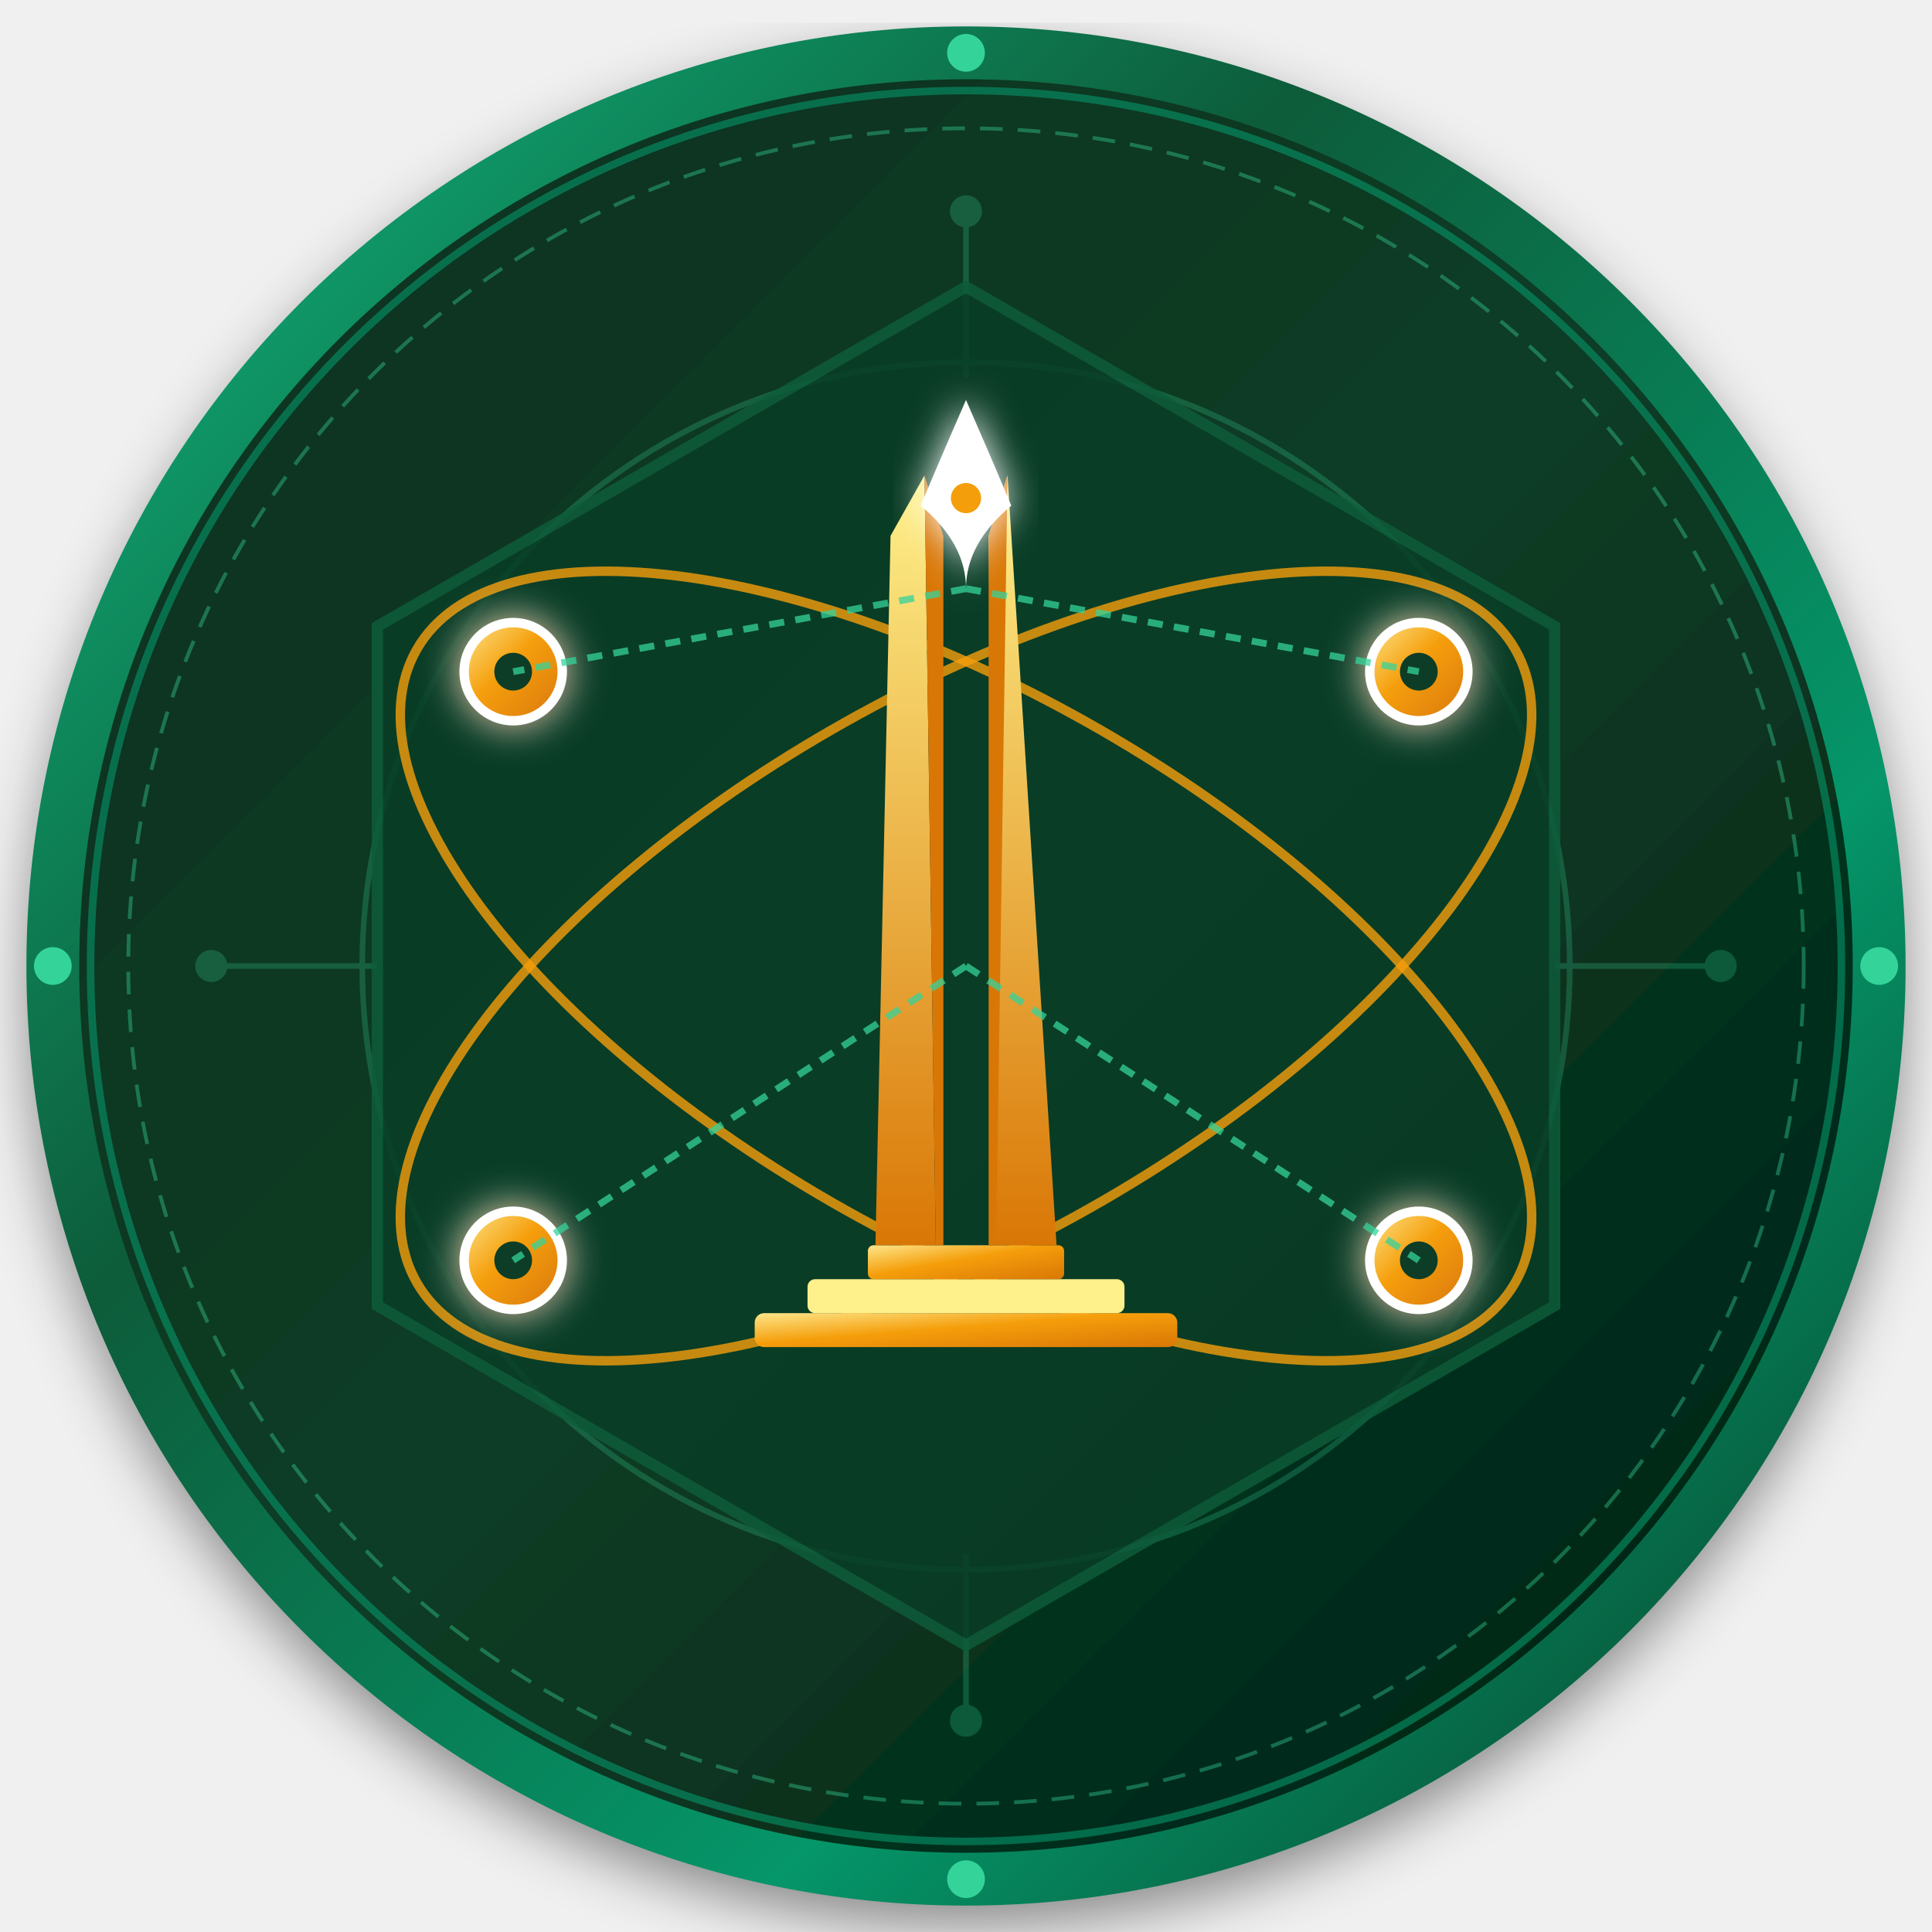
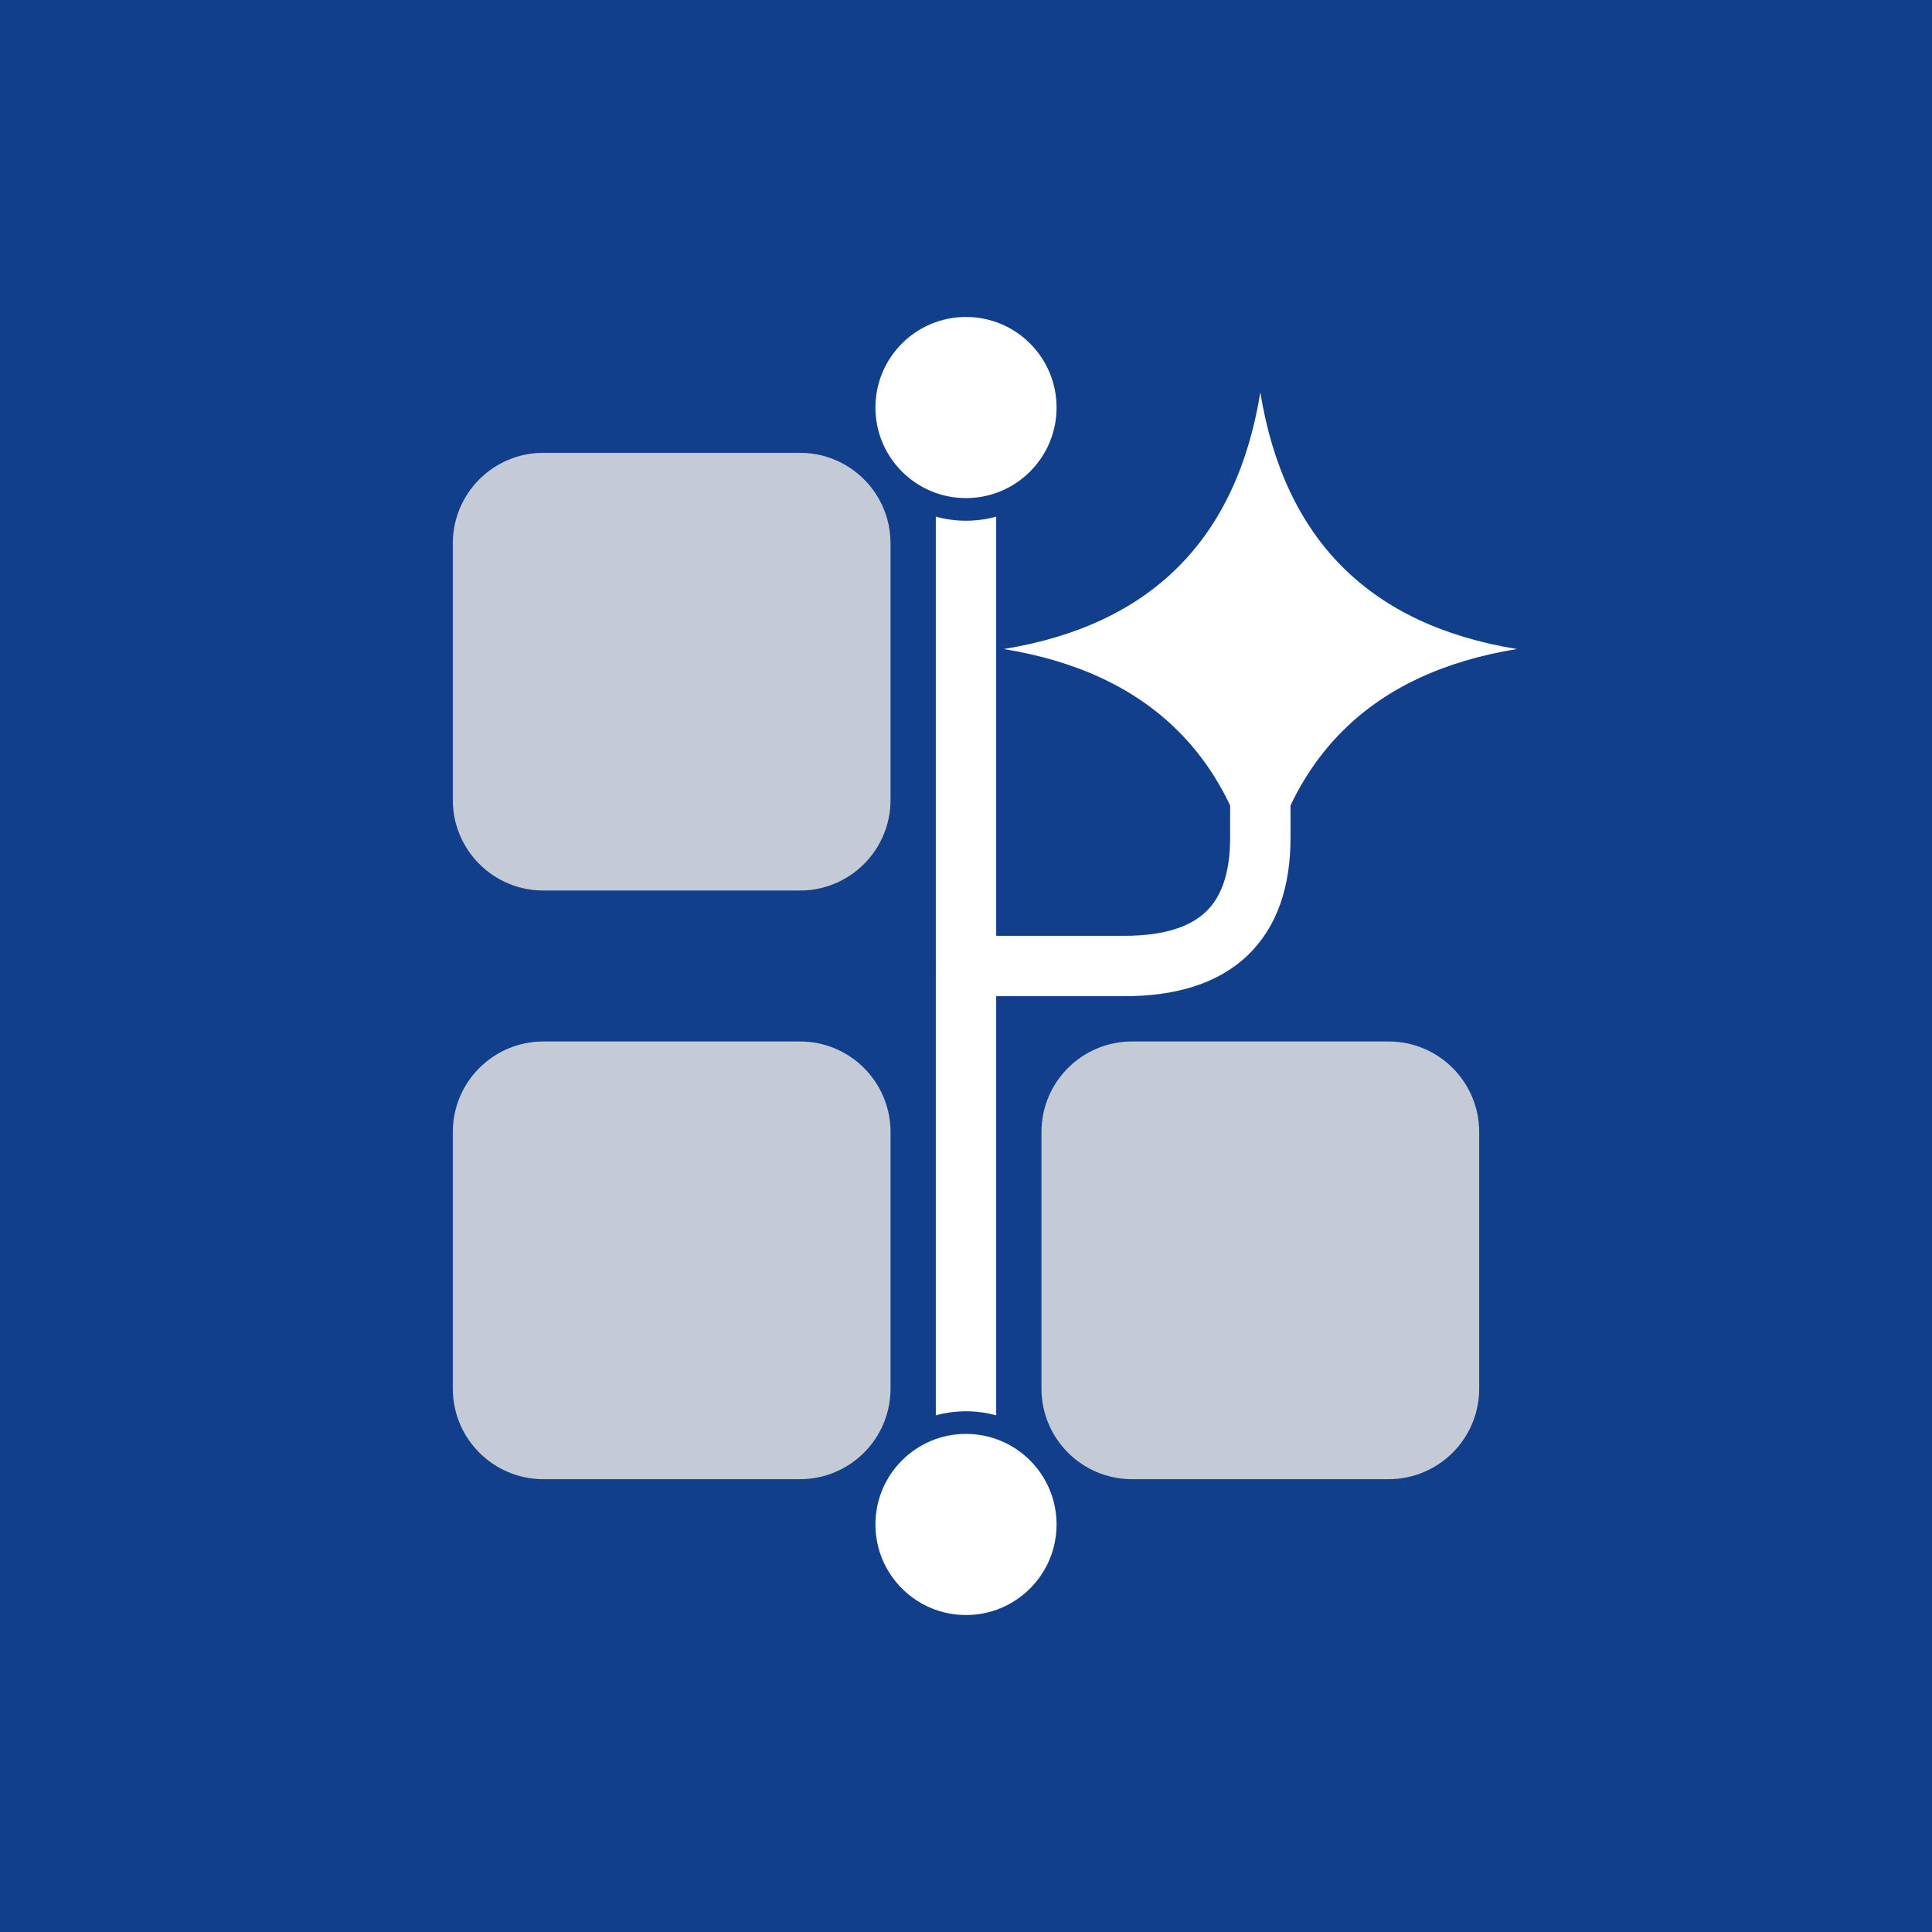
- <svg xmlns="http://www.w3.org/2000/svg" viewBox="0 0 512 512" width="512" height="512">
-   <defs>
-     <linearGradient id="bgGrad" x1="0%" y1="0%" x2="100%" y2="100%">
-       <stop offset="0%" stop-color="#062F1D" />
-       <stop offset="50%" stop-color="#083D26" />
-       <stop offset="100%" stop-color="#041E12" />
-     </linearGradient>
-     <linearGradient id="greenBorderGrad" x1="0%" y1="0%" x2="100%" y2="100%">
-       <stop offset="0%" stop-color="#10B981" />
-       <stop offset="35%" stop-color="#0D5C3A" />
-       <stop offset="70%" stop-color="#059669" />
-       <stop offset="100%" stop-color="#083D26" />
-     </linearGradient>
-     <linearGradient id="goldGrad" x1="0%" y1="0%" x2="100%" y2="100%">
-       <stop offset="0%" stop-color="#FDE68A" />
-       <stop offset="45%" stop-color="#F59E0B" />
-       <stop offset="100%" stop-color="#D97706" />
-     </linearGradient>
-     <linearGradient id="goldLight" x1="0%" y1="100%" x2="0%" y2="0%">
-       <stop offset="0%" stop-color="#D97706" />
-       <stop offset="100%" stop-color="#FEF08A" />
-     </linearGradient>
-     <filter id="shadow" x="-20%" y="-20%" width="140%" height="140%">
-       <feDropShadow dx="0" dy="6" stdDeviation="8" flood-color="#000000" flood-opacity="0.45" />
-     </filter>
-     <filter id="glow" x="-30%" y="-30%" width="160%" height="160%">
-       <feGaussianBlur stdDeviation="5" result="blur" />
-       <feComposite in="SourceGraphic" in2="blur" operator="over" />
-     </filter>
-   </defs>
-   <circle cx="256" cy="256" r="248" fill="url(#bgGrad)" filter="url(#shadow)" />
-   <circle cx="256" cy="256" r="242" fill="none" stroke="url(#greenBorderGrad)" stroke-width="14" />
-   <circle cx="256" cy="256" r="232" fill="none" stroke="#059669" stroke-width="2" opacity="0.6" />
-   <circle cx="256" cy="256" r="222" fill="none" stroke="#34D399" stroke-width="1" stroke-dasharray="6 4" opacity="0.4" />
-   <g opacity="0.25" stroke="#34D399" stroke-width="1.5" fill="none">
-     <path d="M 96 256 A 160 160 0 0 1 416 256 A 160 160 0 0 1 96 256" />
-     <path d="M 56 256 H 100 M 412 256 H 456" />
-     <path d="M 256 56 V 100 M 256 412 V 456" />
-     <circle cx="256" cy="56" r="3.5" fill="#34D399" />
-     <circle cx="256" cy="456" r="3.5" fill="#34D399" />
-     <circle cx="56" cy="256" r="3.5" fill="#34D399" />
-     <circle cx="456" cy="256" r="3.5" fill="#34D399" />
+ <svg xmlns="http://www.w3.org/2000/svg" viewBox="0 0 512 512" width="512" height="512" role="img" aria-label="VSU Technical Working Group for Agentic Workspaces logo">
+   <rect width="512" height="512" fill="#123F8C" />
+   <g fill="#C4CBD6">
+     <rect x="120" y="120" width="116" height="116" rx="24" />
+     <rect x="120" y="276" width="116" height="116" rx="24" />
+     <rect x="276" y="276" width="116" height="116" rx="24" />
  </g>
-   <polygon points="256,76 412,166 412,346 256,436 100,346 100,166" fill="#083D26" stroke="#0D5C3A" stroke-width="3" opacity="0.85" />
-   <ellipse cx="256" cy="256" rx="168" ry="72" fill="none" stroke="#F59E0B" stroke-width="2.5" transform="rotate(-30 256 256)" opacity="0.8" />
-   <ellipse cx="256" cy="256" rx="168" ry="72" fill="none" stroke="#F59E0B" stroke-width="2.5" transform="rotate(30 256 256)" opacity="0.8" />
-   <g filter="url(#glow)">
-     <circle cx="376" cy="178" r="13" fill="url(#goldGrad)" stroke="#FFFFFF" stroke-width="2.5" />
-     <circle cx="376" cy="178" r="5" fill="#083D26" />
-     <circle cx="376" cy="334" r="13" fill="url(#goldGrad)" stroke="#FFFFFF" stroke-width="2.5" />
-     <circle cx="376" cy="334" r="5" fill="#083D26" />
-     <circle cx="136" cy="334" r="13" fill="url(#goldGrad)" stroke="#FFFFFF" stroke-width="2.5" />
-     <circle cx="136" cy="334" r="5" fill="#083D26" />
-     <circle cx="136" cy="178" r="13" fill="url(#goldGrad)" stroke="#FFFFFF" stroke-width="2.5" />
-     <circle cx="136" cy="178" r="5" fill="#083D26" />
+   <g stroke="#FFFFFF" stroke-width="16" stroke-linecap="round" fill="none">
+     <path d="M256 112 V400" />
+     <path d="M256 256 H298 Q334 256 334 222 V214" />
  </g>
-   <g id="central-beacon">
-     <rect x="200" y="348" width="112" height="9" rx="2.5" fill="url(#goldGrad)" />
-     <rect x="214" y="339" width="84" height="9" rx="2" fill="#FEF08A" />
-     <rect x="230" y="330" width="52" height="9" rx="1.5" fill="url(#goldGrad)" />
-     <polygon points="232,330 236,142 245,126 248,330" fill="url(#goldLight)" />
-     <polygon points="248,330 245,126 250,142 250,330" fill="#D97706" />
-     <polygon points="264,330 262,142 267,126 280,330" fill="url(#goldLight)" />
-     <polygon points="262,330 262,142 267,126 264,330" fill="#D97706" />
-     <path d="M 256 106 Q 263 122 268 134 Q 256 144 256 156 Q 256 144 244 134 Q 249 122 256 106 Z" fill="#FFFFFF" filter="url(#glow)" />
-     <circle cx="256" cy="132" r="4" fill="#F59E0B" />
+   <g fill="#FFFFFF" stroke="#123F8C" stroke-width="12" paint-order="stroke">
+     <circle cx="256" cy="108" r="24" />
+     <circle cx="256" cy="404" r="24" />
  </g>
-   <g stroke="#34D399" stroke-width="1.8" stroke-dasharray="4 3" opacity="0.75">
-     <line x1="256" y1="156" x2="376" y2="178" />
-     <line x1="256" y1="256" x2="376" y2="334" />
-     <line x1="256" y1="256" x2="136" y2="334" />
-     <line x1="256" y1="156" x2="136" y2="178" />
-   </g>
-   <circle cx="256" cy="14" r="5" fill="#34D399" />
-   <circle cx="256" cy="498" r="5" fill="#34D399" />
-   <circle cx="14" cy="256" r="5" fill="#34D399" />
-   <circle cx="498" cy="256" r="5" fill="#34D399" />
+   <path d="M334 104 Q343.52 162.48 402 172 Q343.52 181.52 334 240 Q324.48 181.52 266 172 Q324.48 162.48 334 104Z" fill="#FFFFFF" />
</svg>
